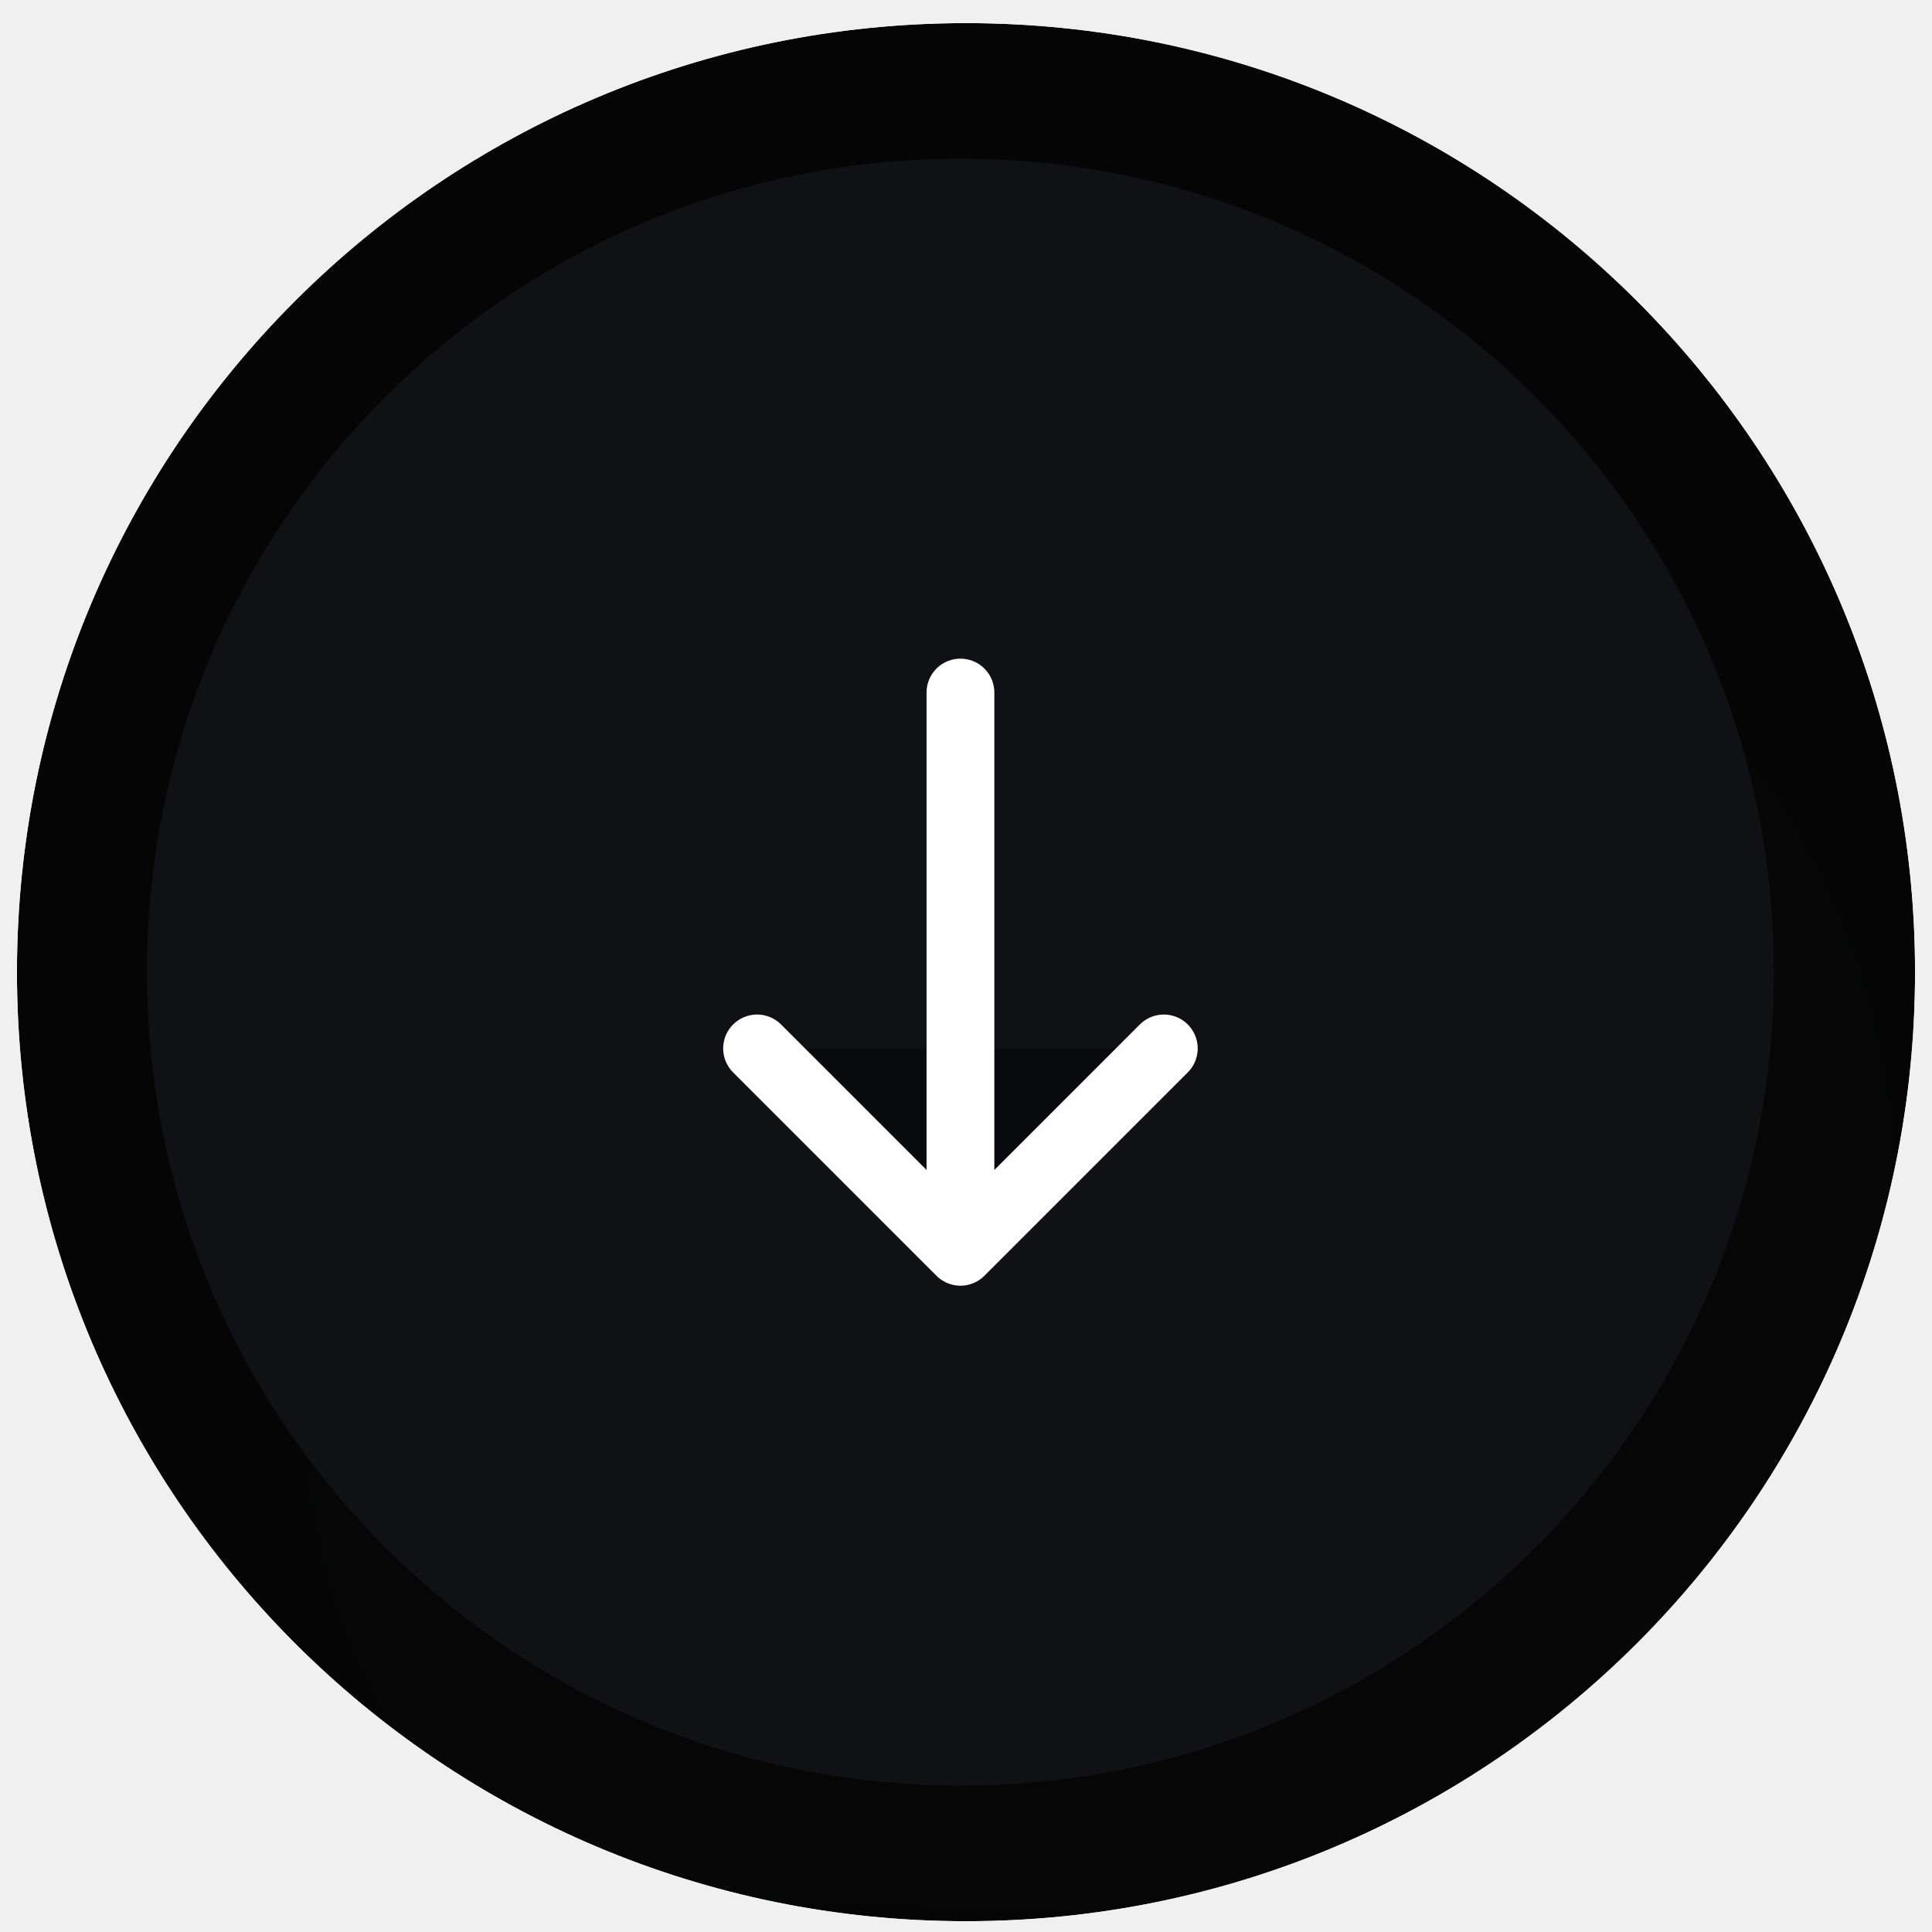
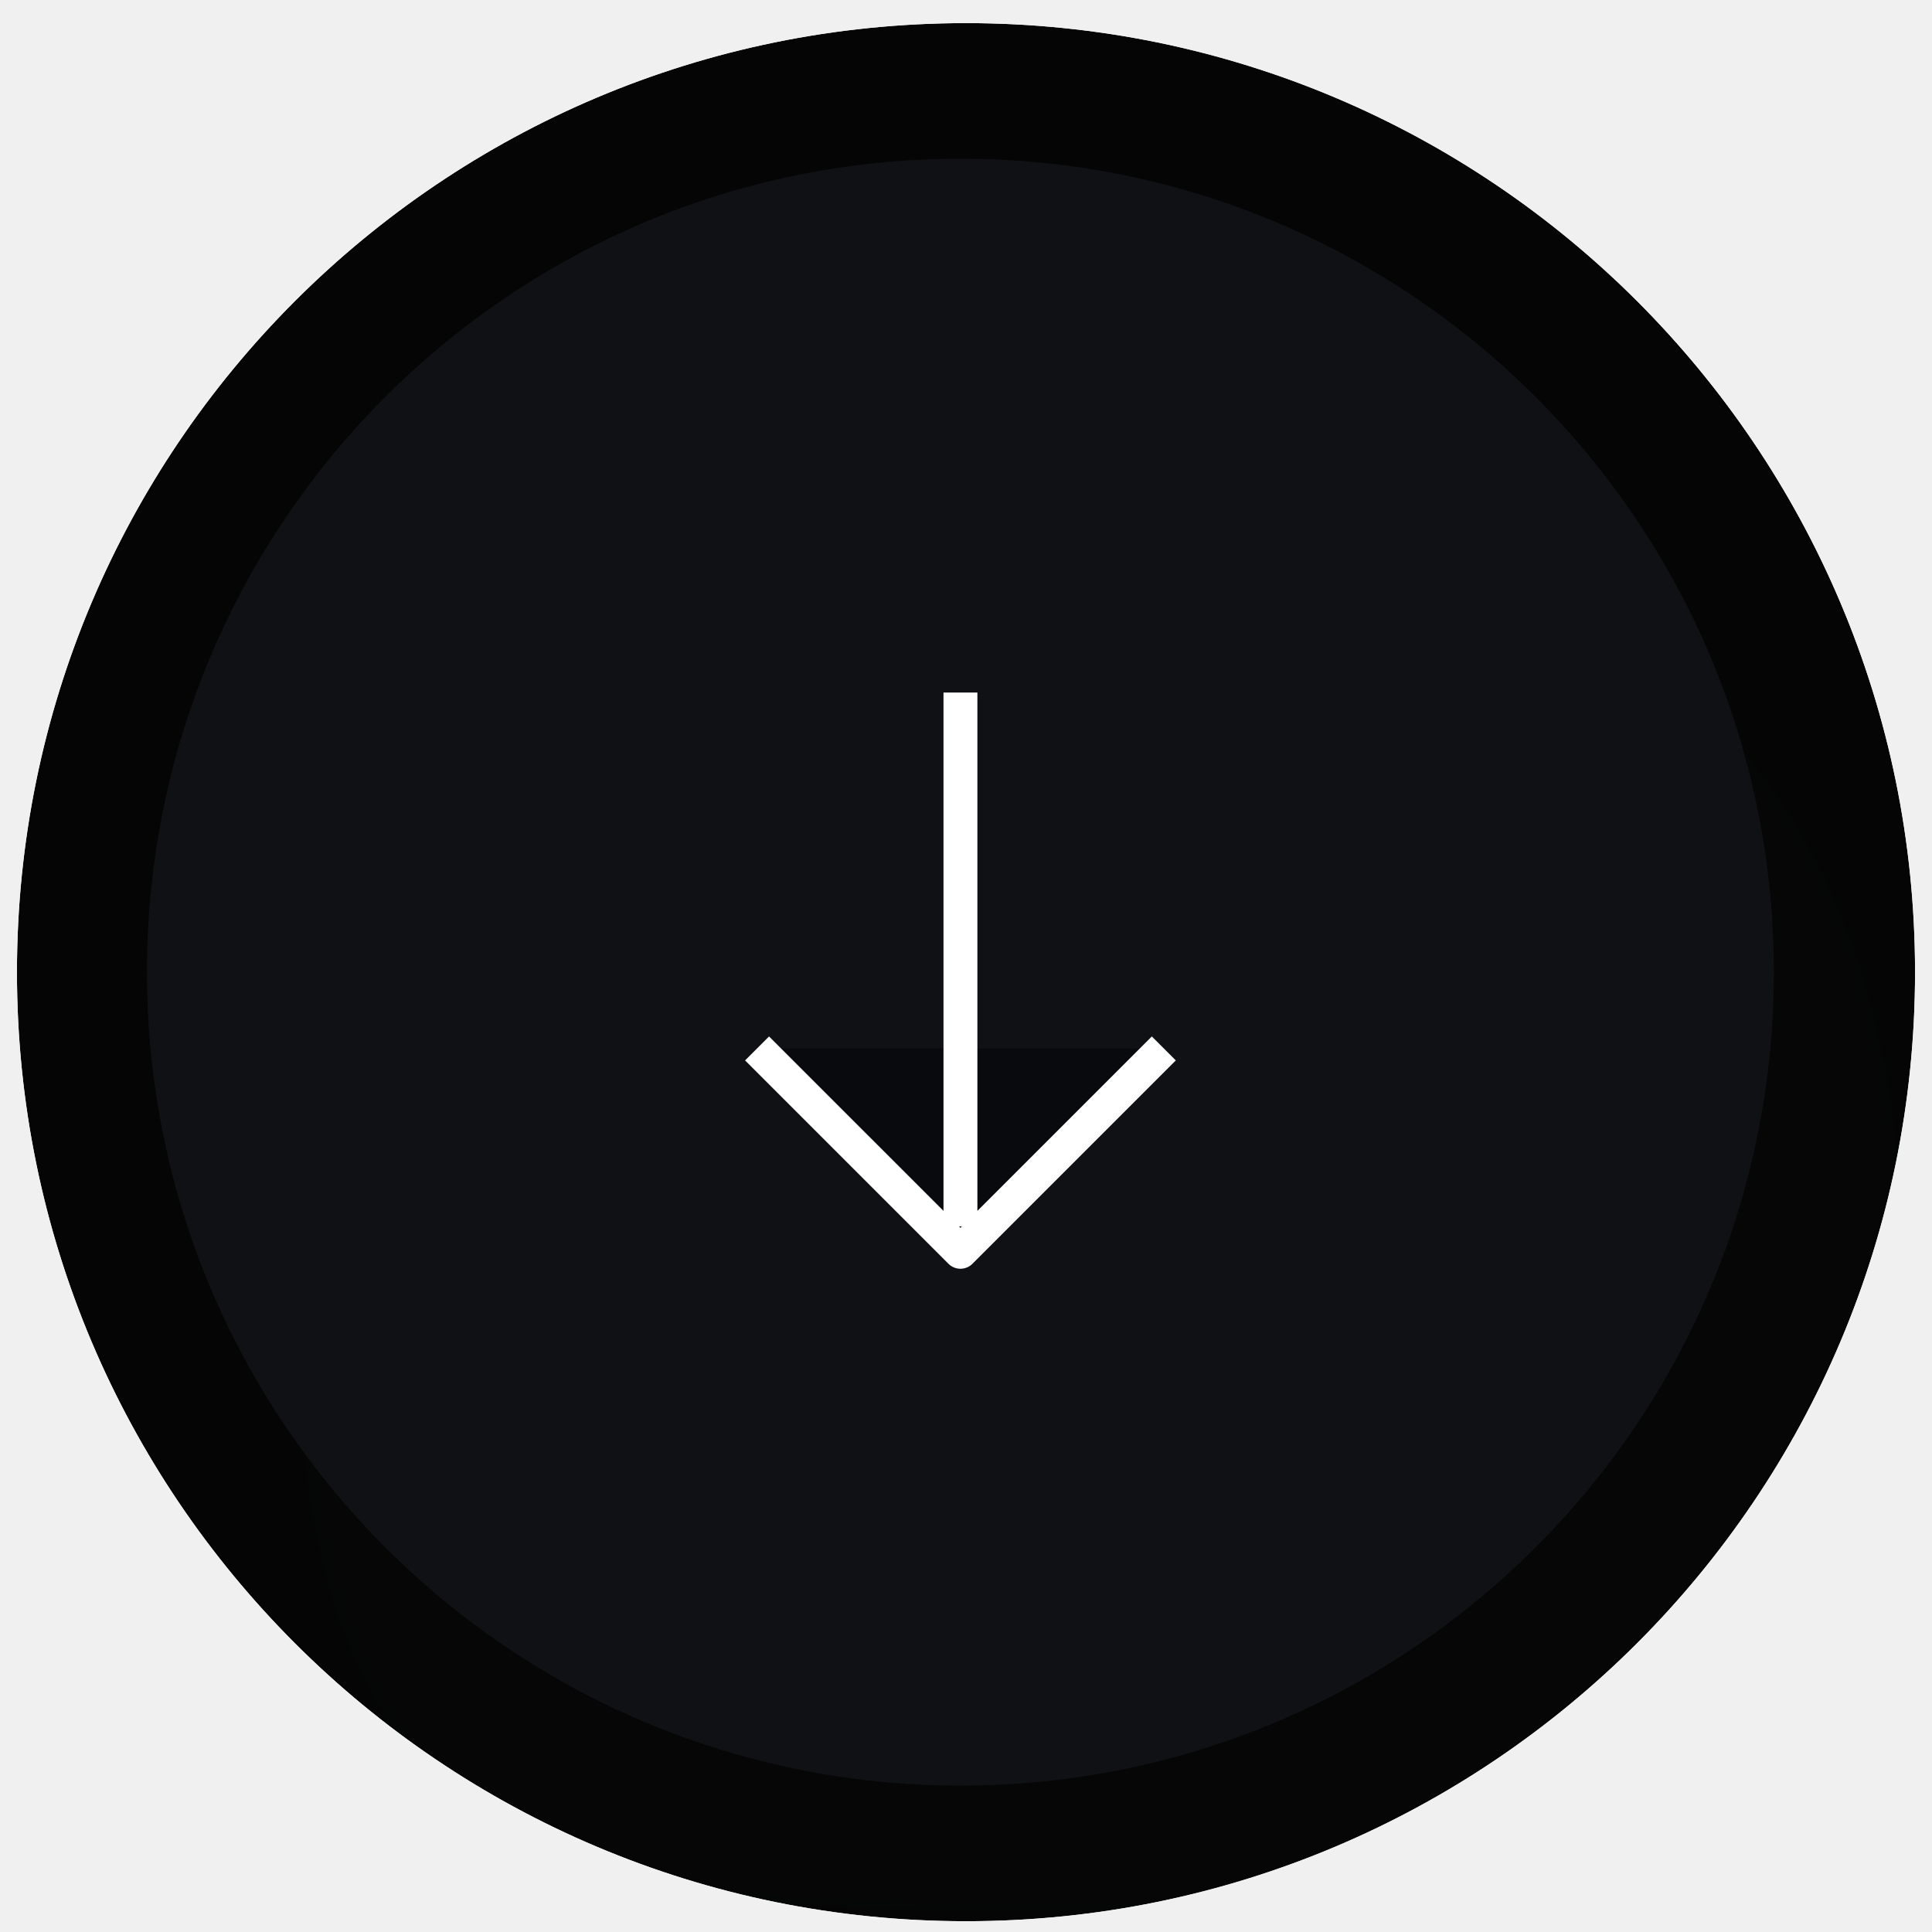
<svg xmlns="http://www.w3.org/2000/svg" width="57" height="57" viewBox="0 0 57 57" fill="none">
  <mask id="mask0_2002_190" style="mask-type:luminance" maskUnits="userSpaceOnUse" x="0" y="0" width="57" height="57">
    <path d="M0.5 28.682C0.5 44.146 13.036 56.682 28.5 56.682C43.964 56.682 56.5 44.146 56.5 28.682C56.5 13.218 43.964 0.682 28.5 0.682C13.036 0.682 0.5 13.218 0.5 28.682Z" fill="white" />
  </mask>
  <g mask="url(#mask0_2002_190)">
    <path d="M0.5 28.682C0.5 44.146 13.036 56.682 28.5 56.682C43.964 56.682 56.5 44.146 56.5 28.682C56.5 13.218 43.964 0.682 28.5 0.682C13.036 0.682 0.5 13.218 0.5 28.682Z" fill="#050505" />
    <g filter="url(#filter0_d_2002_190)">
      <path d="M4.336 28.682C4.336 41.937 15.081 52.682 28.336 52.682C41.591 52.682 52.336 41.937 52.336 28.682C52.336 15.427 41.591 4.682 28.336 4.682C15.081 4.682 4.336 15.427 4.336 28.682Z" fill="#101114" />
      <path d="M28.336 36.182V20.432V36.182ZM22.336 30.932L28.336 36.932L34.336 30.932" fill="#090A0D" />
-       <path d="M28.336 36.182V20.432M22.336 30.932L28.336 36.932L34.336 30.932" stroke="white" stroke-width="2" stroke-linecap="round" stroke-linejoin="round" />
+       <path d="M28.336 36.182V20.432M22.336 30.932L28.336 36.932L34.336 30.932" stroke="white" strokeWidth="2" strokeLinecap="round" stroke-linejoin="round" />
    </g>
  </g>
  <defs>
    <filter id="filter0_d_2002_190" x="-13.664" y="-7.318" width="96" height="96" filterUnits="userSpaceOnUse" color-interpolation-filters="sRGB">
      <feFlood flood-opacity="0" result="BackgroundImageFix" />
      <feColorMatrix in="SourceAlpha" type="matrix" values="0 0 0 0 0 0 0 0 0 0 0 0 0 0 0 0 0 0 127 0" result="hardAlpha" />
      <feOffset dx="6" dy="12" />
      <feGaussianBlur stdDeviation="12" />
      <feComposite in2="hardAlpha" operator="out" />
      <feColorMatrix type="matrix" values="0 0 0 0 0.086 0 0 0 0 0.09 0 0 0 0 0.094 0 0 0 0.06 0" />
      <feBlend mode="normal" in2="BackgroundImageFix" result="effect1_dropShadow_2002_190" />
      <feBlend mode="normal" in="SourceGraphic" in2="effect1_dropShadow_2002_190" result="shape" />
    </filter>
  </defs>
</svg>
